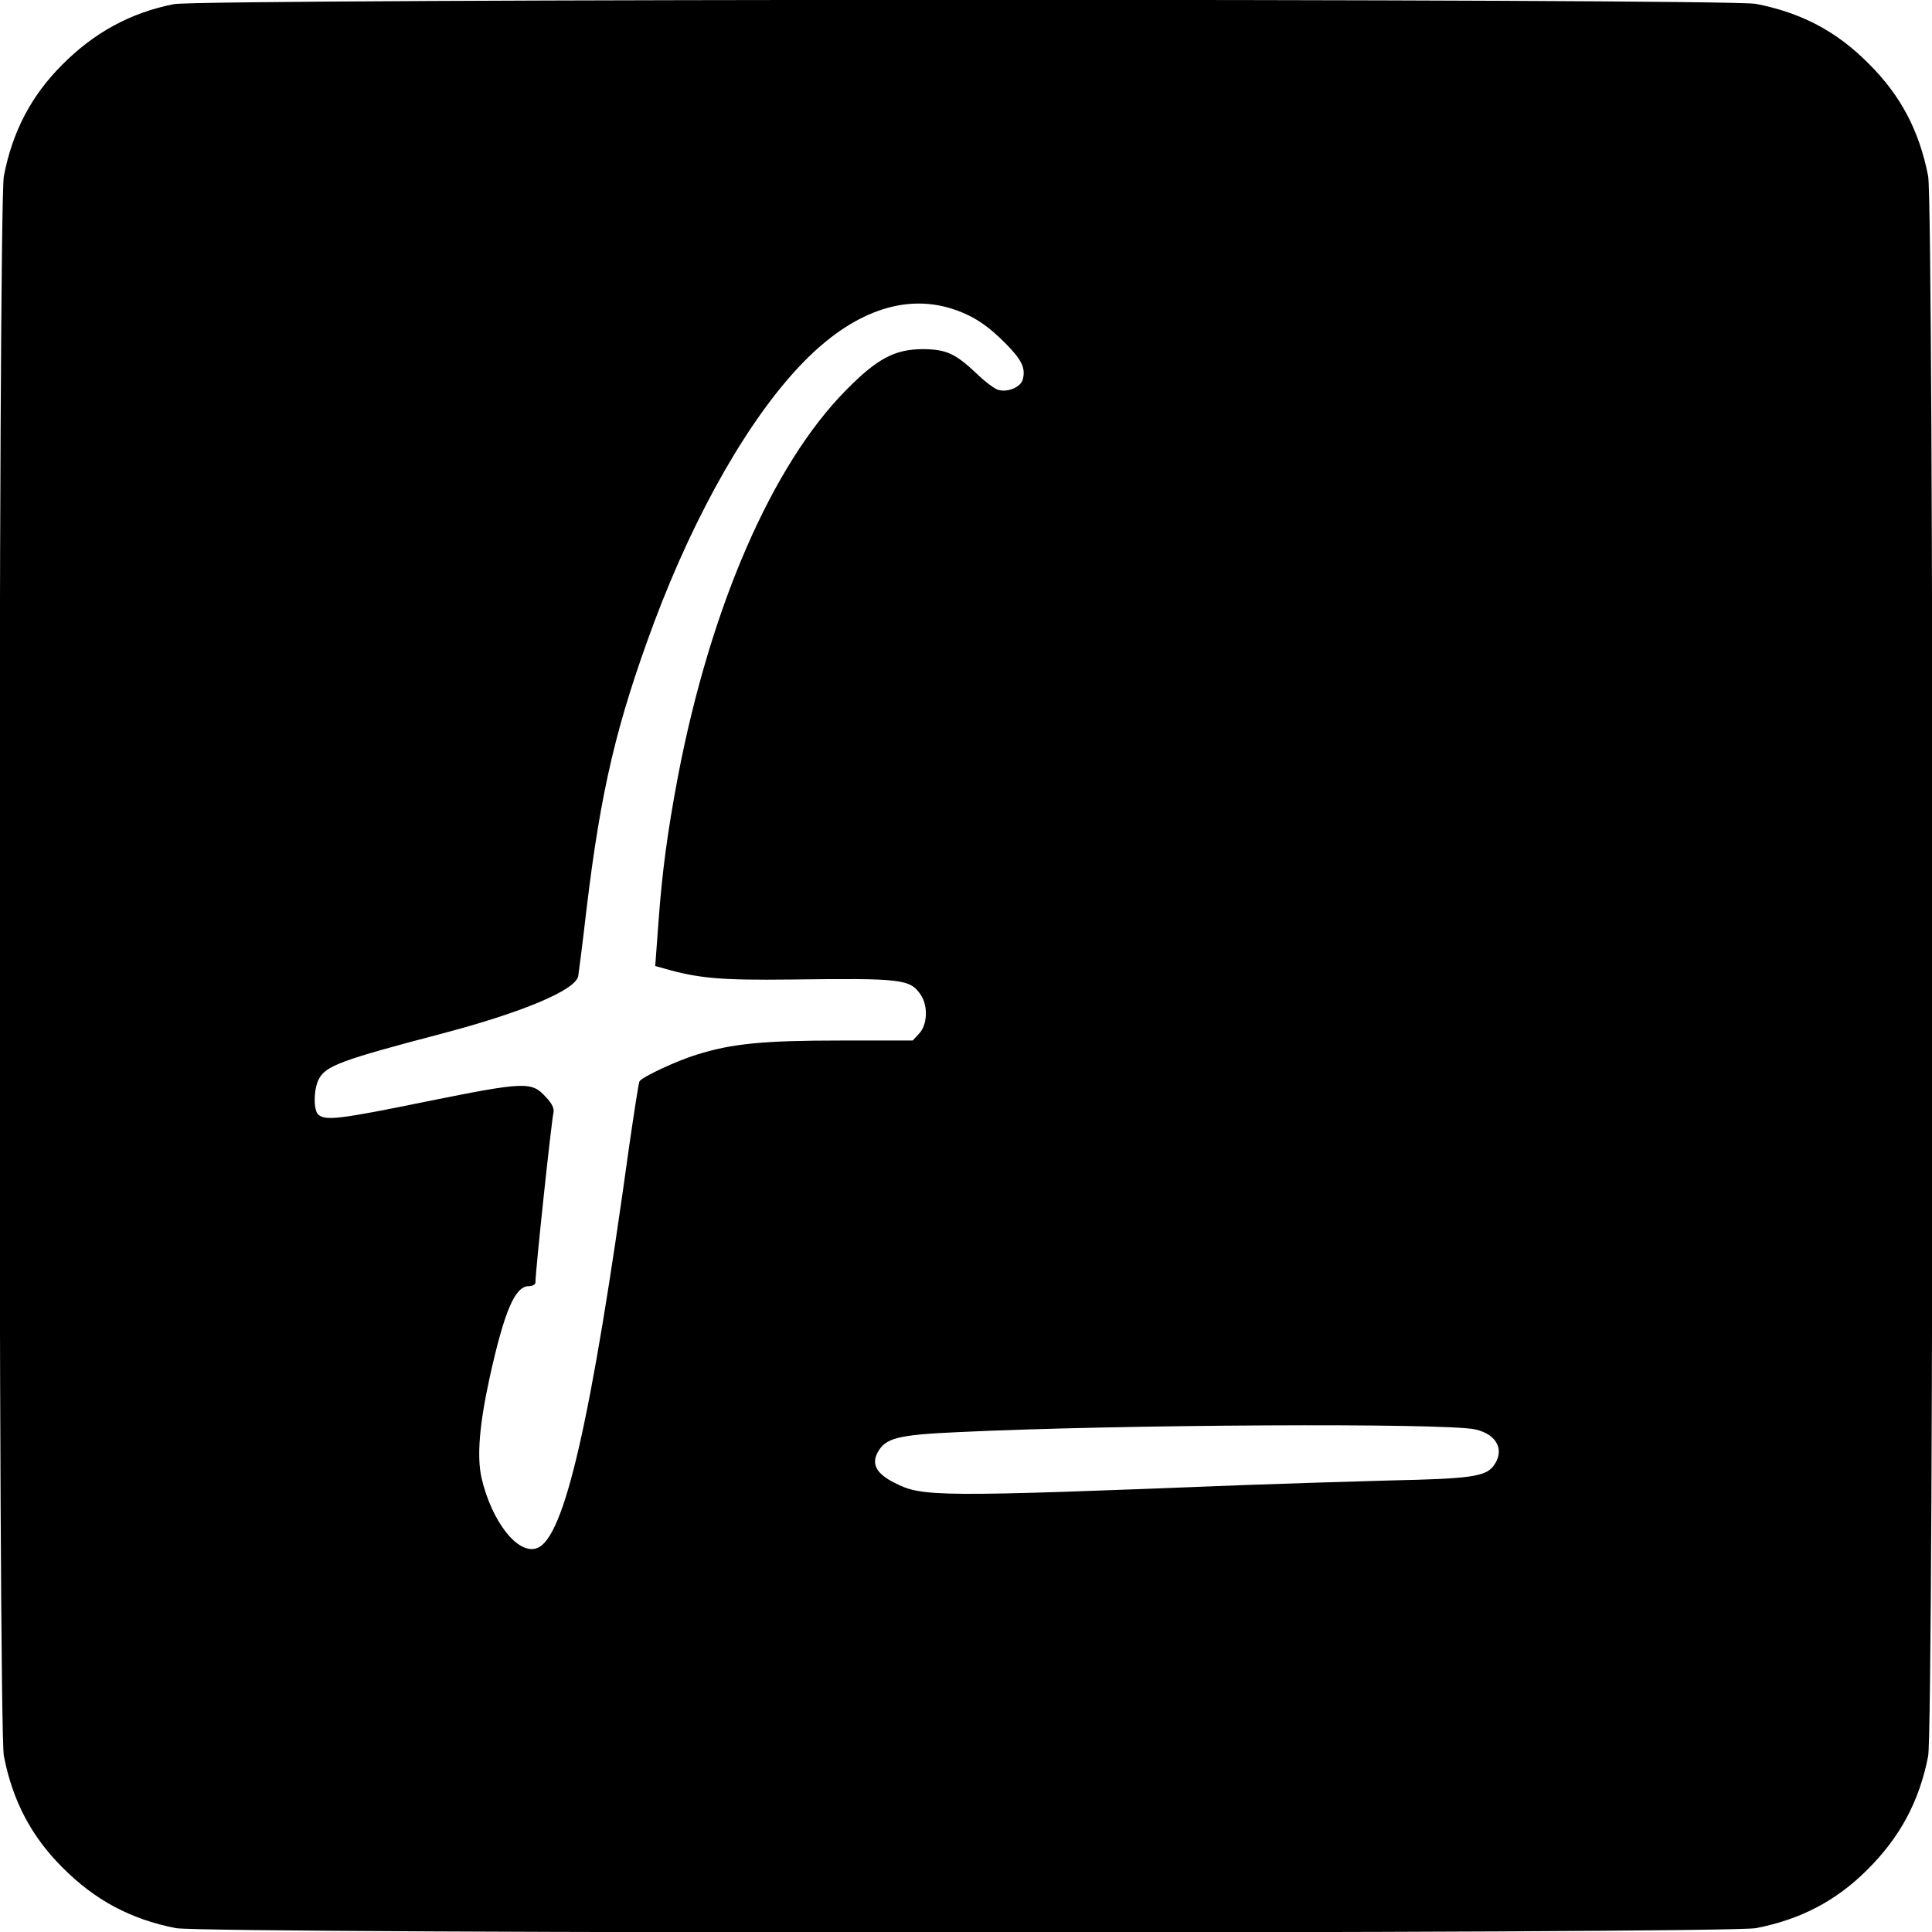
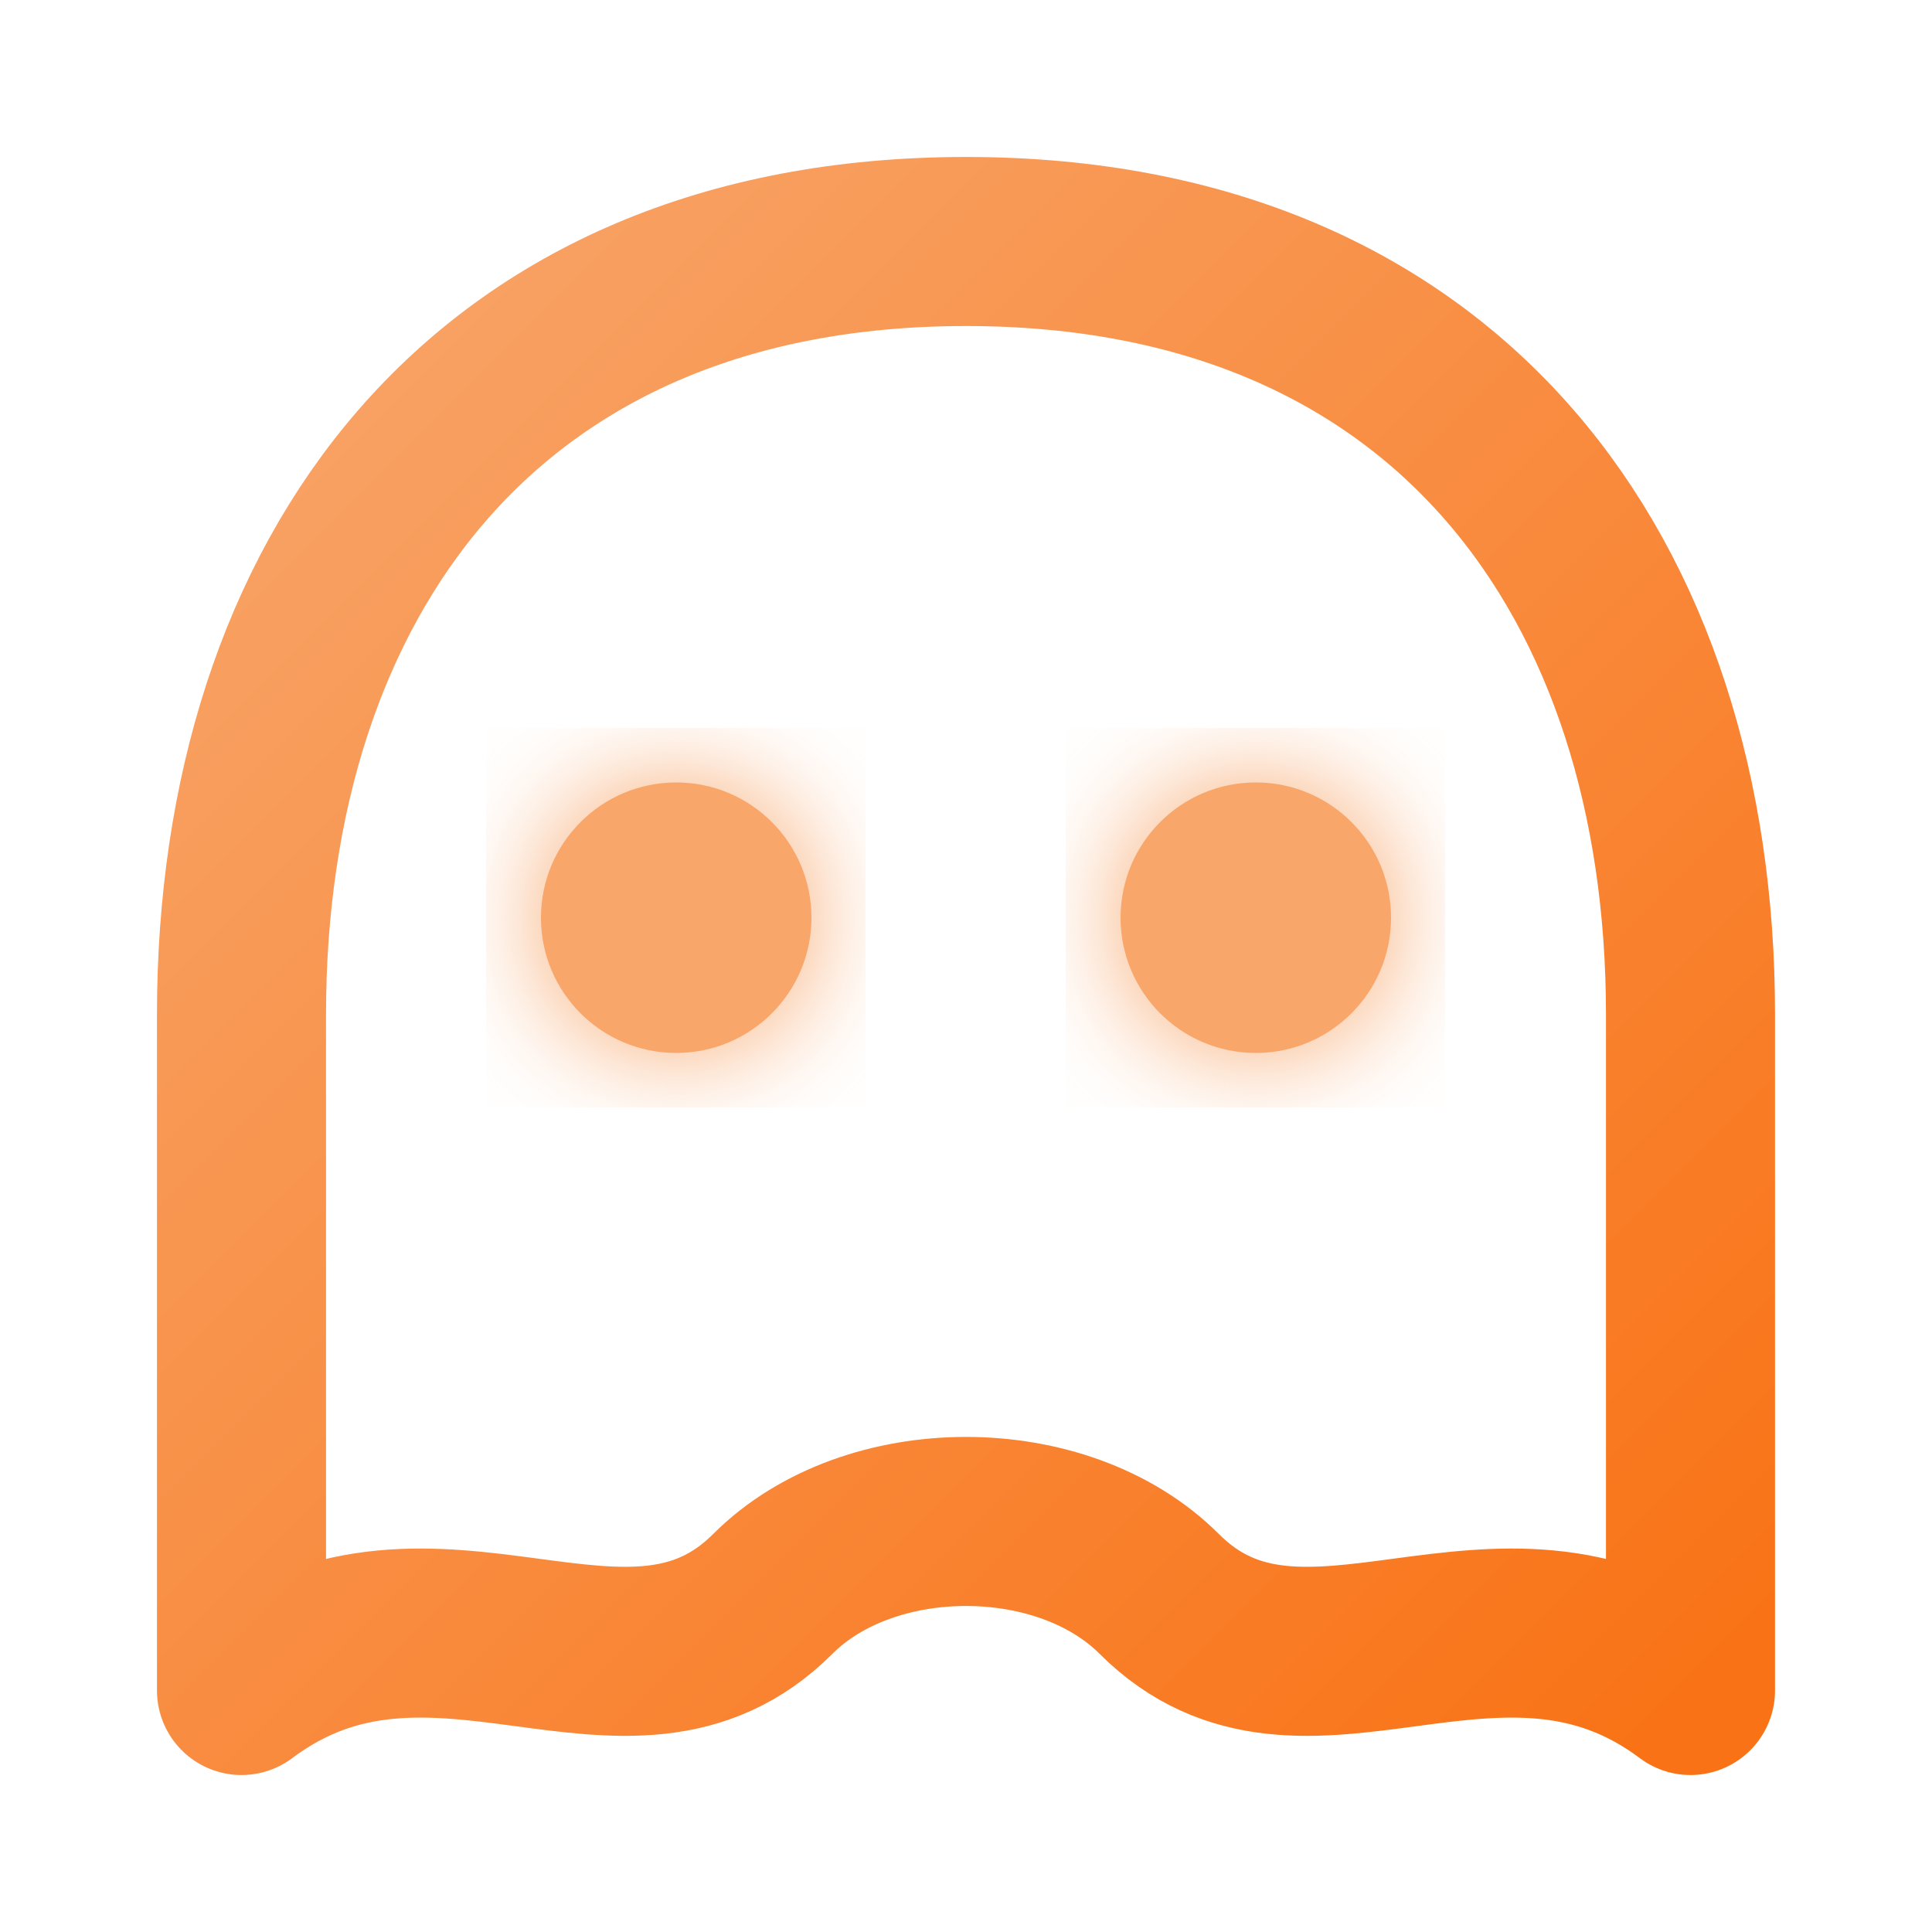
- <svg xmlns="http://www.w3.org/2000/svg" version="1.0" width="700pt" height="700pt" viewBox="0 0 700 700" preserveAspectRatio="xMidYMid meet">
-   <g transform="translate(0,700) scale(0.1,-0.1)" fill="#000000" stroke="none">
-     <path d="M630 6985 c-157 -31 -289 -103 -405 -220 -112 -112 -180 -242 -211 -403 -21 -110 -21 -5614 0 -5724 31 -161 99 -291 211 -403 119 -120 249 -189 412 -221 111 -21 5614 -21 5725 0 161 31 291 99 403 211 120 119 189 249 221 412 21 111 21 5614 0 5725 -32 164 -99 292 -216 408 -116 117 -244 184 -408 216 -105 20 -5631 19 -5732 -1z m2817 -1103 c76 -24 130 -59 198 -128 58 -59 71 -88 61 -128 -7 -28 -52 -48 -88 -39 -13 3 -48 29 -78 58 -79 75 -112 89 -195 90 -102 0 -166 -33 -280 -149 -267 -270 -491 -784 -609 -1401 -37 -196 -57 -343 -70 -523 l-12 -162 36 -10 c121 -35 207 -42 455 -39 406 5 433 2 472 -57 26 -40 23 -108 -7 -139 l-23 -25 -261 0 c-279 0 -394 -11 -521 -51 -70 -21 -199 -81 -208 -97 -3 -4 -19 -109 -37 -232 -138 -999 -235 -1423 -334 -1459 -69 -26 -164 95 -201 253 -18 78 -8 196 30 369 53 238 91 327 141 327 13 0 24 6 24 13 0 43 57 575 65 614 4 16 -4 34 -28 59 -51 56 -75 55 -432 -17 -313 -64 -365 -70 -391 -48 -19 15 -18 92 1 129 25 48 80 69 446 165 292 77 483 157 494 208 2 12 16 121 30 242 52 434 109 674 245 1040 150 400 348 746 542 944 176 180 362 247 535 193z m1898 -4061 c80 -18 109 -77 65 -134 -30 -37 -85 -45 -375 -51 -143 -4 -372 -11 -510 -16 -1142 -45 -1183 -44 -1285 8 -65 33 -83 67 -60 110 29 52 72 63 288 73 580 28 1768 34 1877 10z" />
-   </g>
+ <svg xmlns="http://www.w3.org/2000/svg" viewBox="12 11 40 40" width="100%" height="100%">
+   <defs>
+     <linearGradient id="ghostGradNotes" x1="0%" y1="0%" x2="100%" y2="100%">
+       <stop offset="0%" stop-color="#F8A66B" />
+       <stop offset="100%" stop-color="#f97316" />
+     </linearGradient>
+     <filter id="ghostGlowNotes" x="-20%" y="-20%" width="140%" height="140%">
+       <feGaussianBlur stdDeviation="1.2" result="blur" />
+       <feComposite in="SourceGraphic" in2="blur" operator="over" />
+     </filter>
+   </defs>
+   <path d="M32 16 C22 16 17 23 17 32 L17 46 C21 43 25 47 28 44 C30 42 34 42 36 44 C39 47 43 43 47 46 L47 32 C47 23 42 16 32 16 Z" fill="none" stroke="url(#ghostGradNotes)" stroke-width="3.5" stroke-linejoin="round" stroke-linecap="round" />
+   <circle cx="26" cy="30" r="2.8" fill="#F8A66B" filter="url(#ghostGlowNotes)" />
+   <circle cx="38" cy="30" r="2.8" fill="#F8A66B" filter="url(#ghostGlowNotes)" />
</svg>
